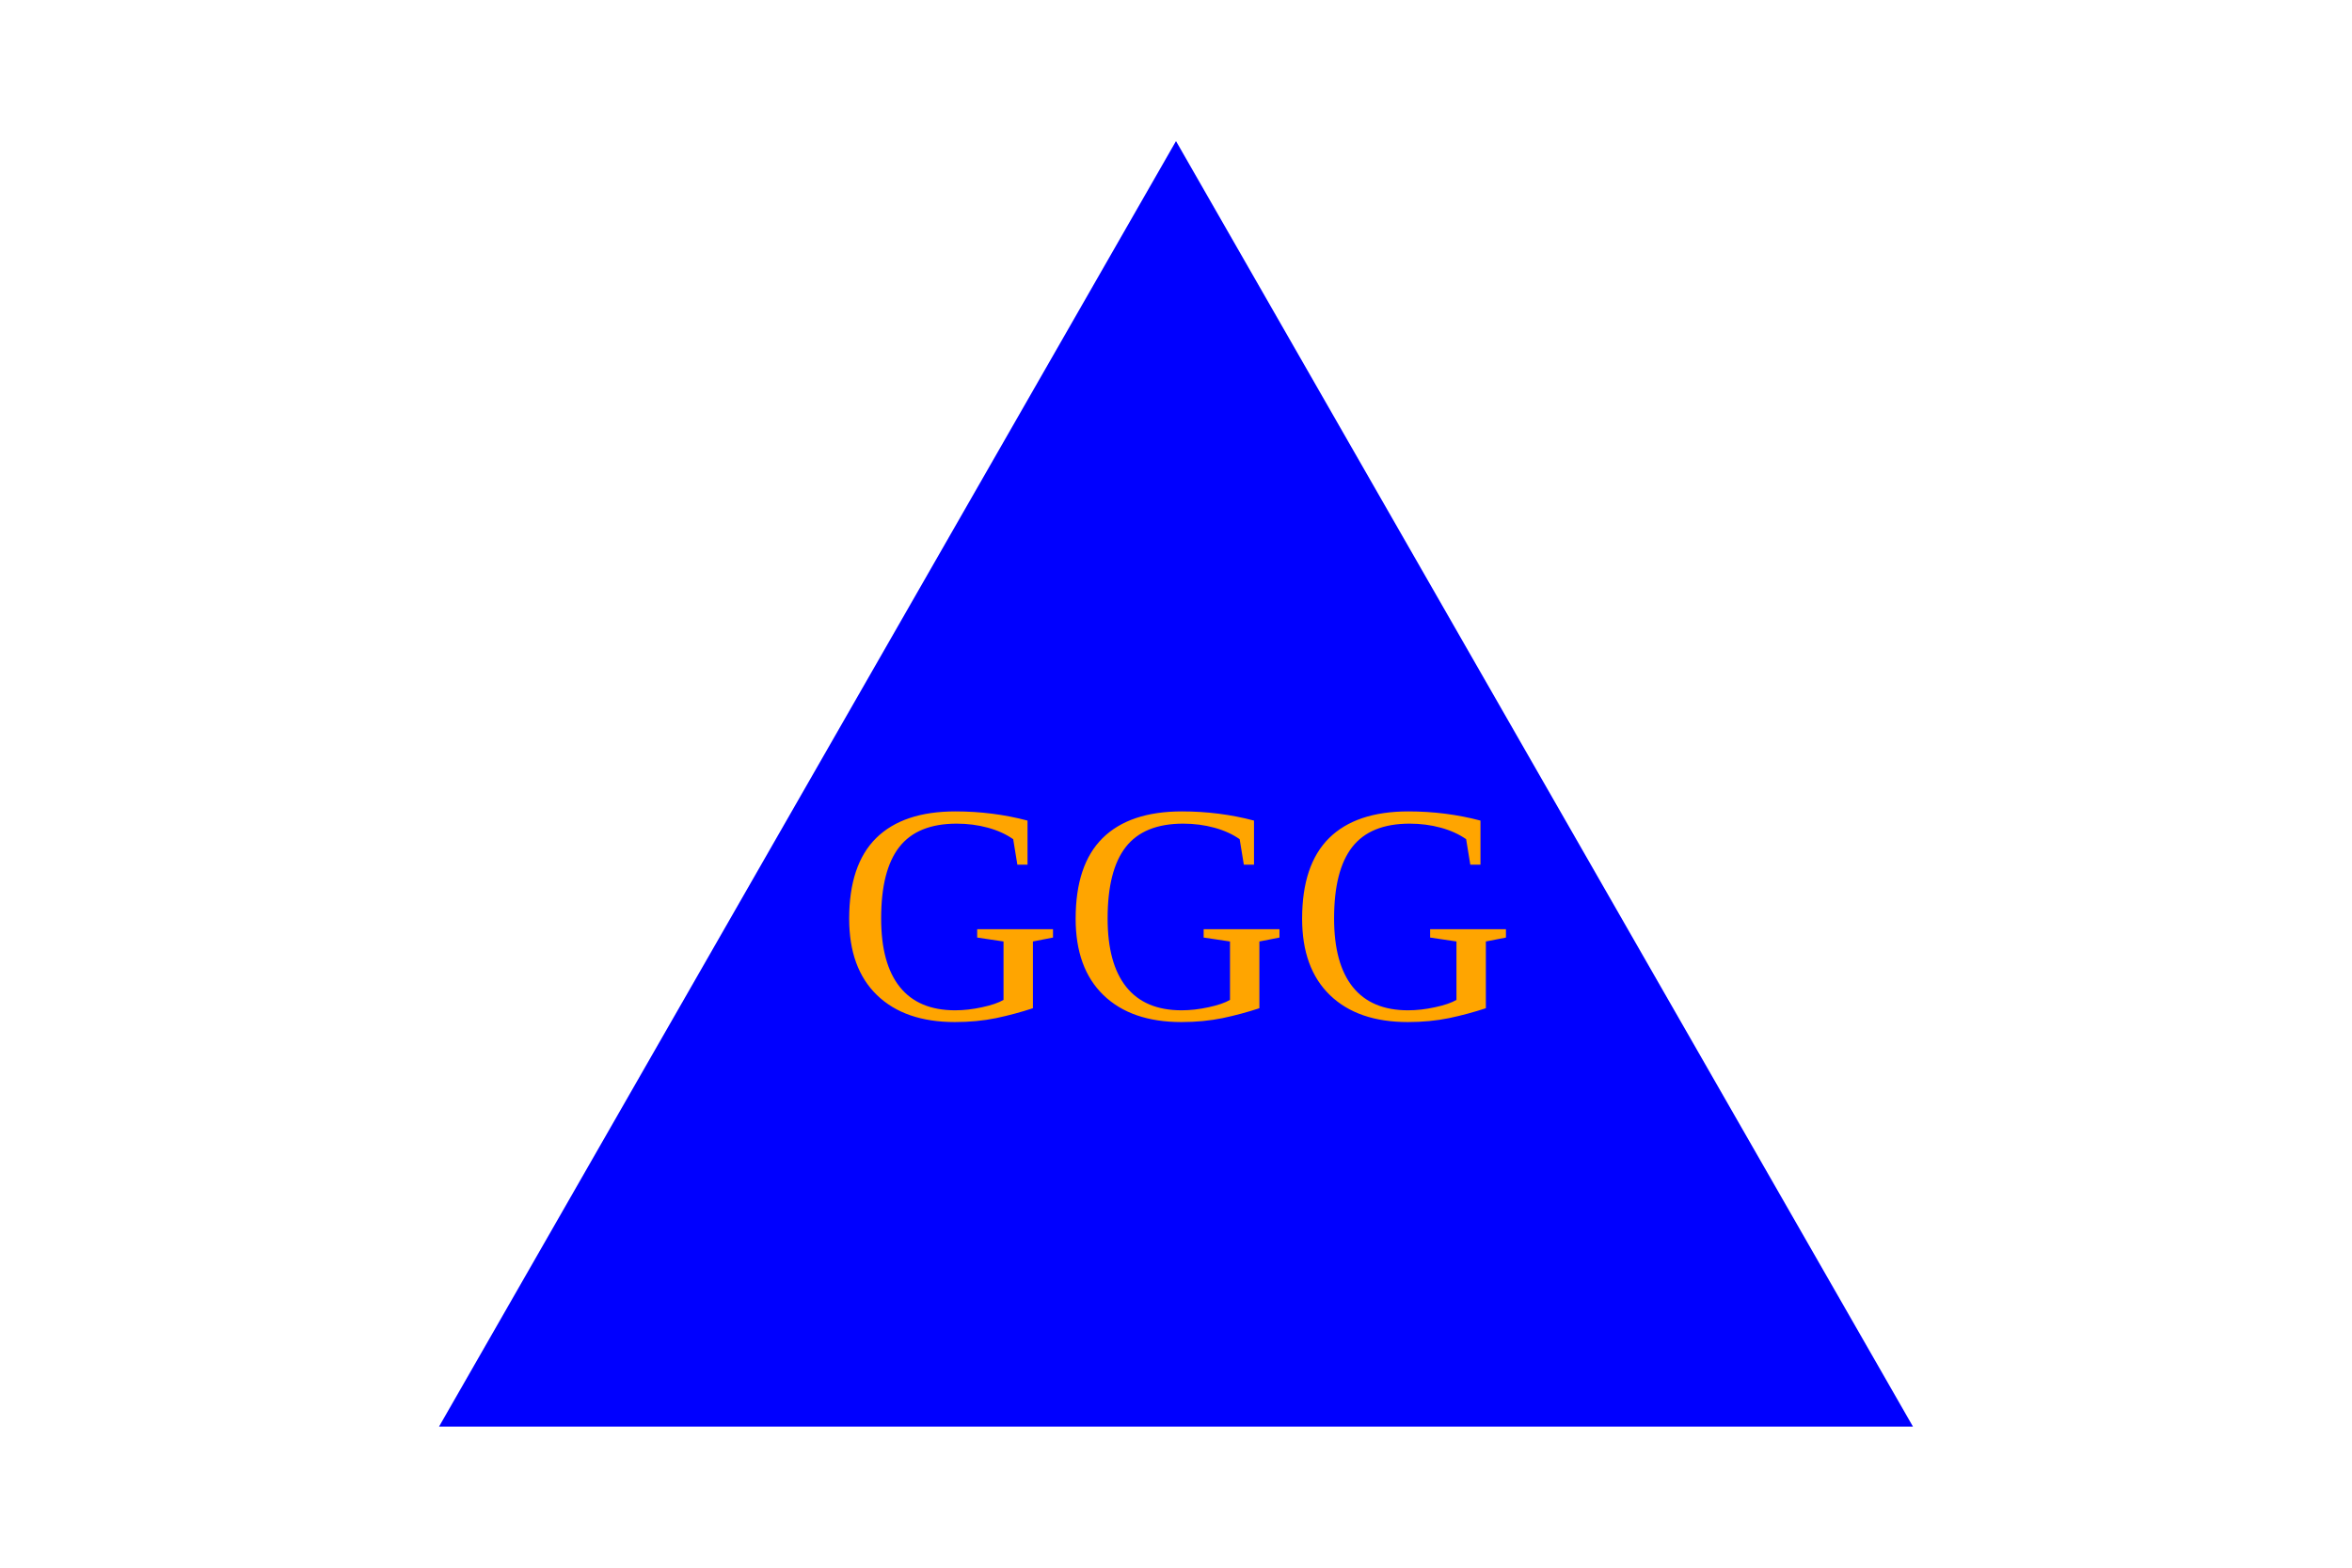
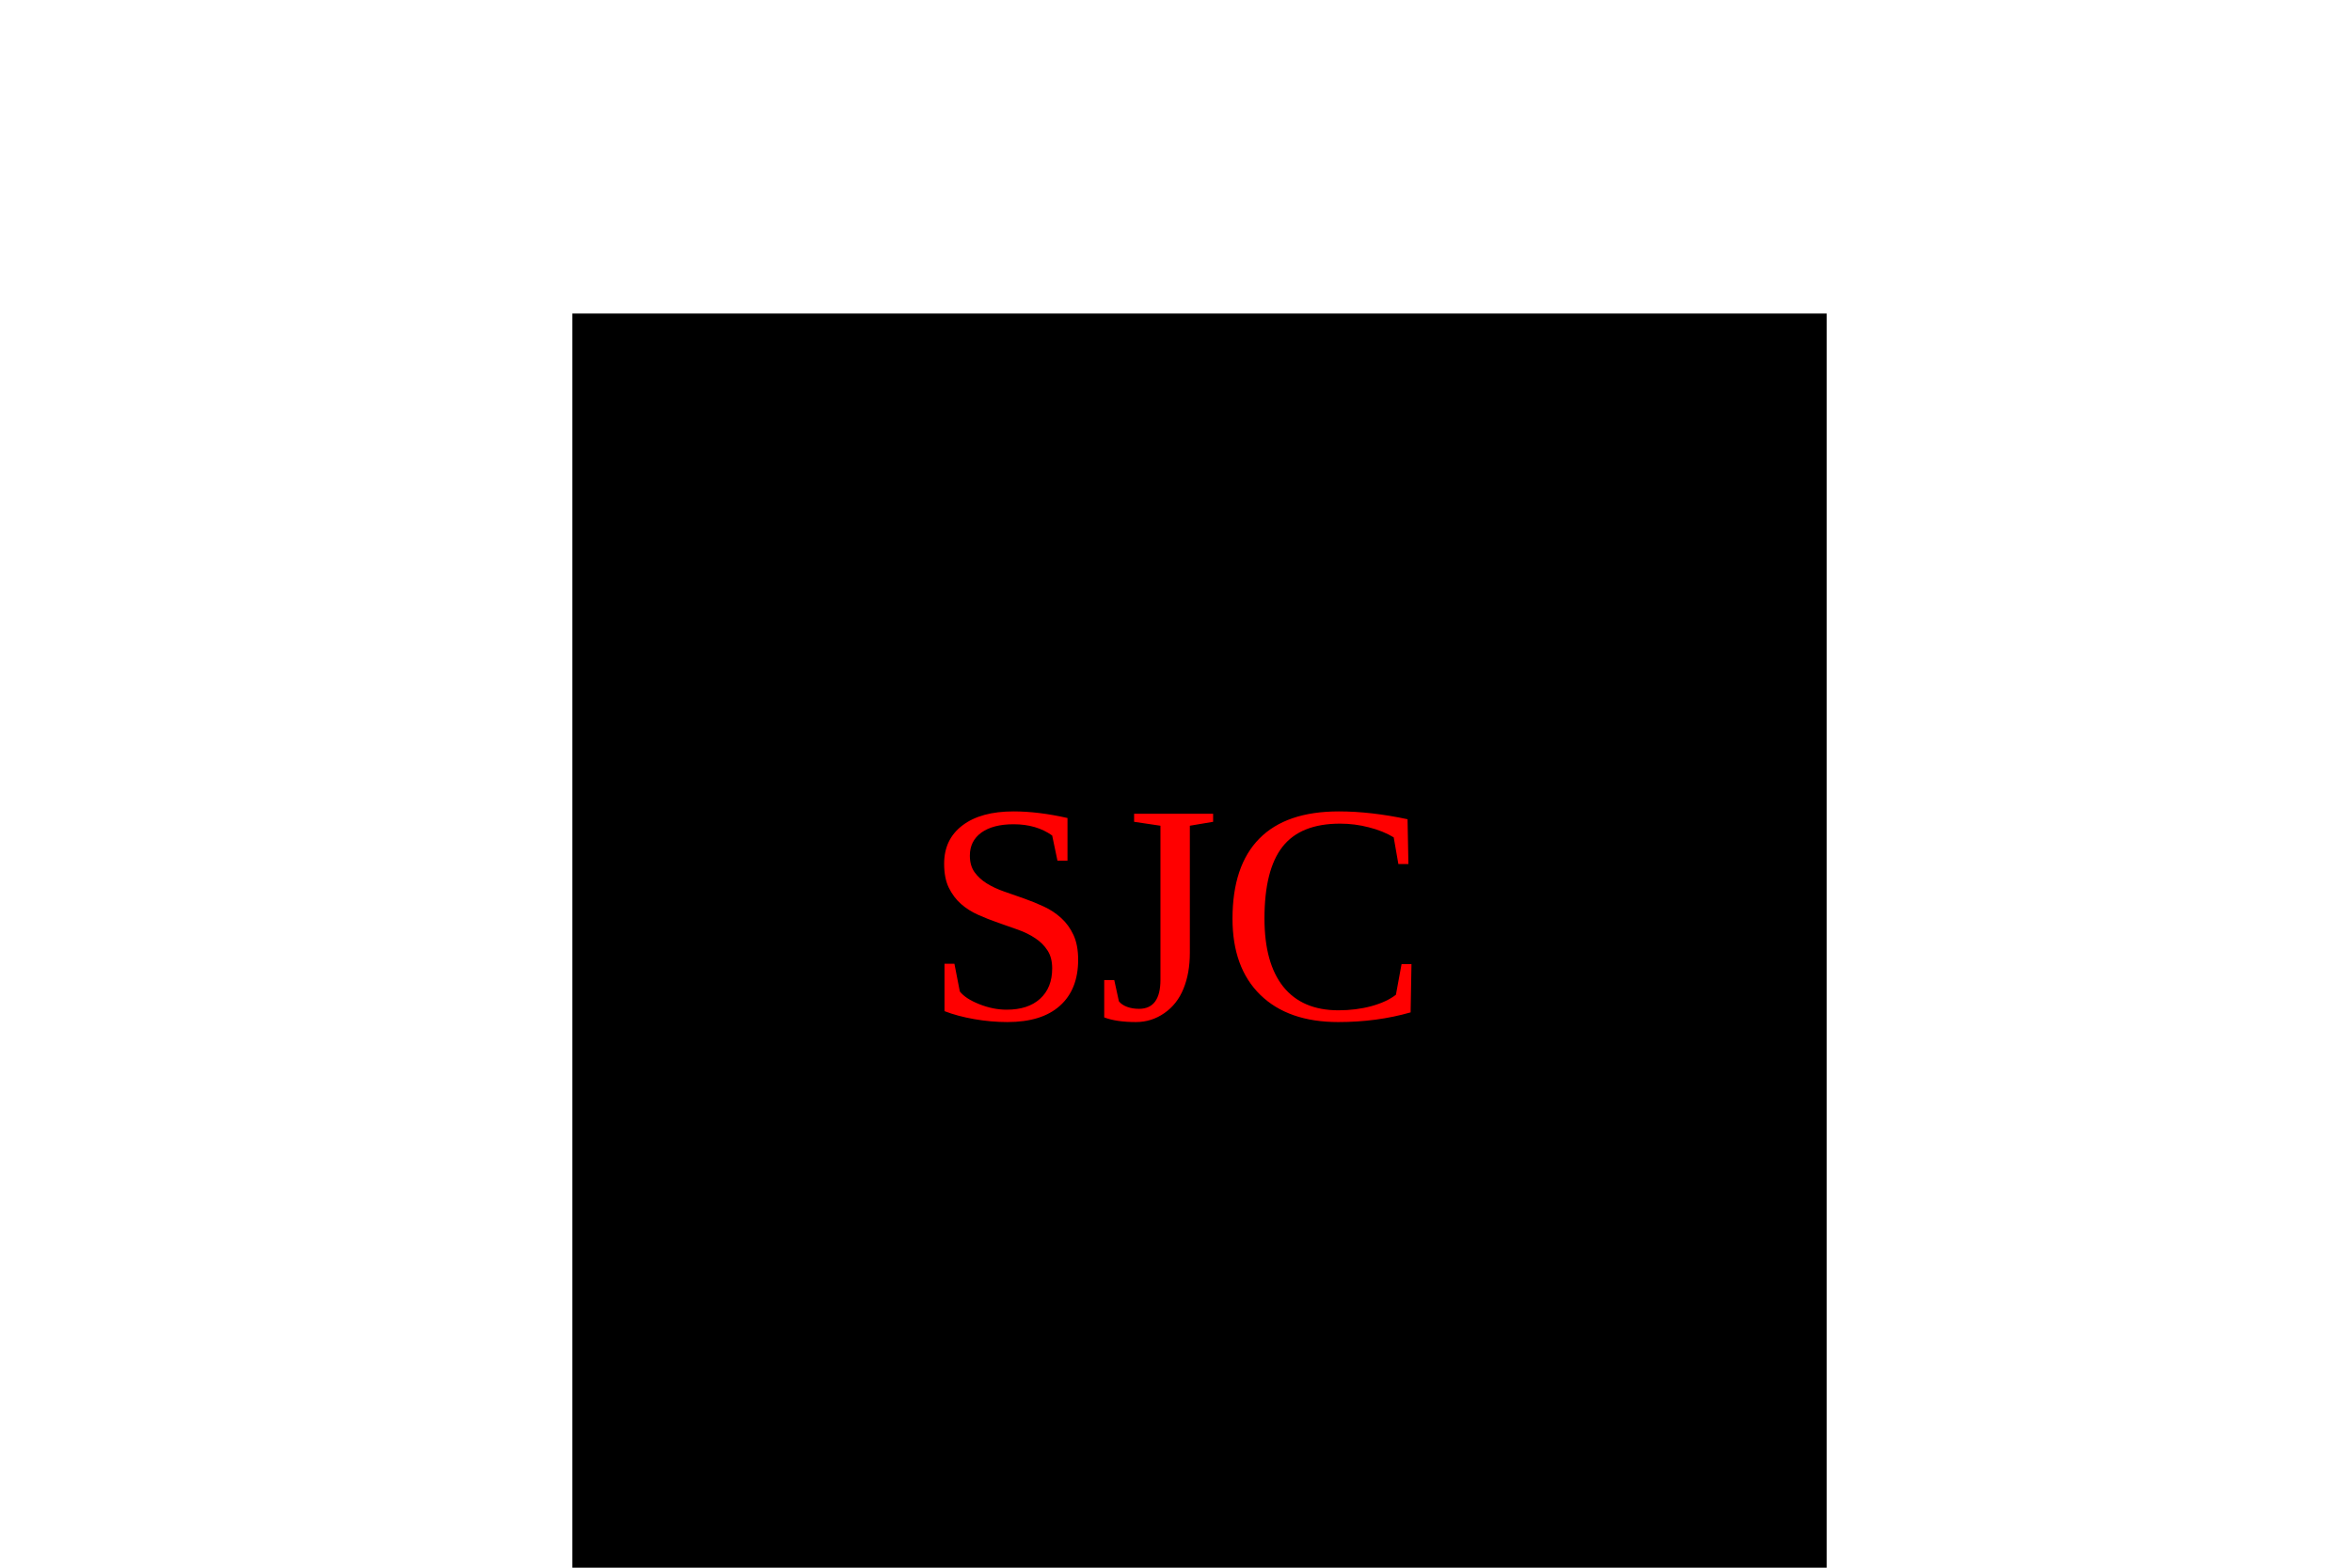
<svg xmlns="http://www.w3.org/2000/svg" version="1.1" width="300" height="200">
-   <g>Triangle<polygon points="150, 18 244, 182 56, 182" fill="blue" />
-     <text x="150" y="130" text-anchor="middle" font-size="40" fill="orange">GGG</text>
+   <g>Square<rect x="73" y="40" width="160" height="160" fill="black" />
+     <text x="150" y="130" text-anchor="middle" font-size="40" fill="red">SJC</text>
  </g>
</svg>
